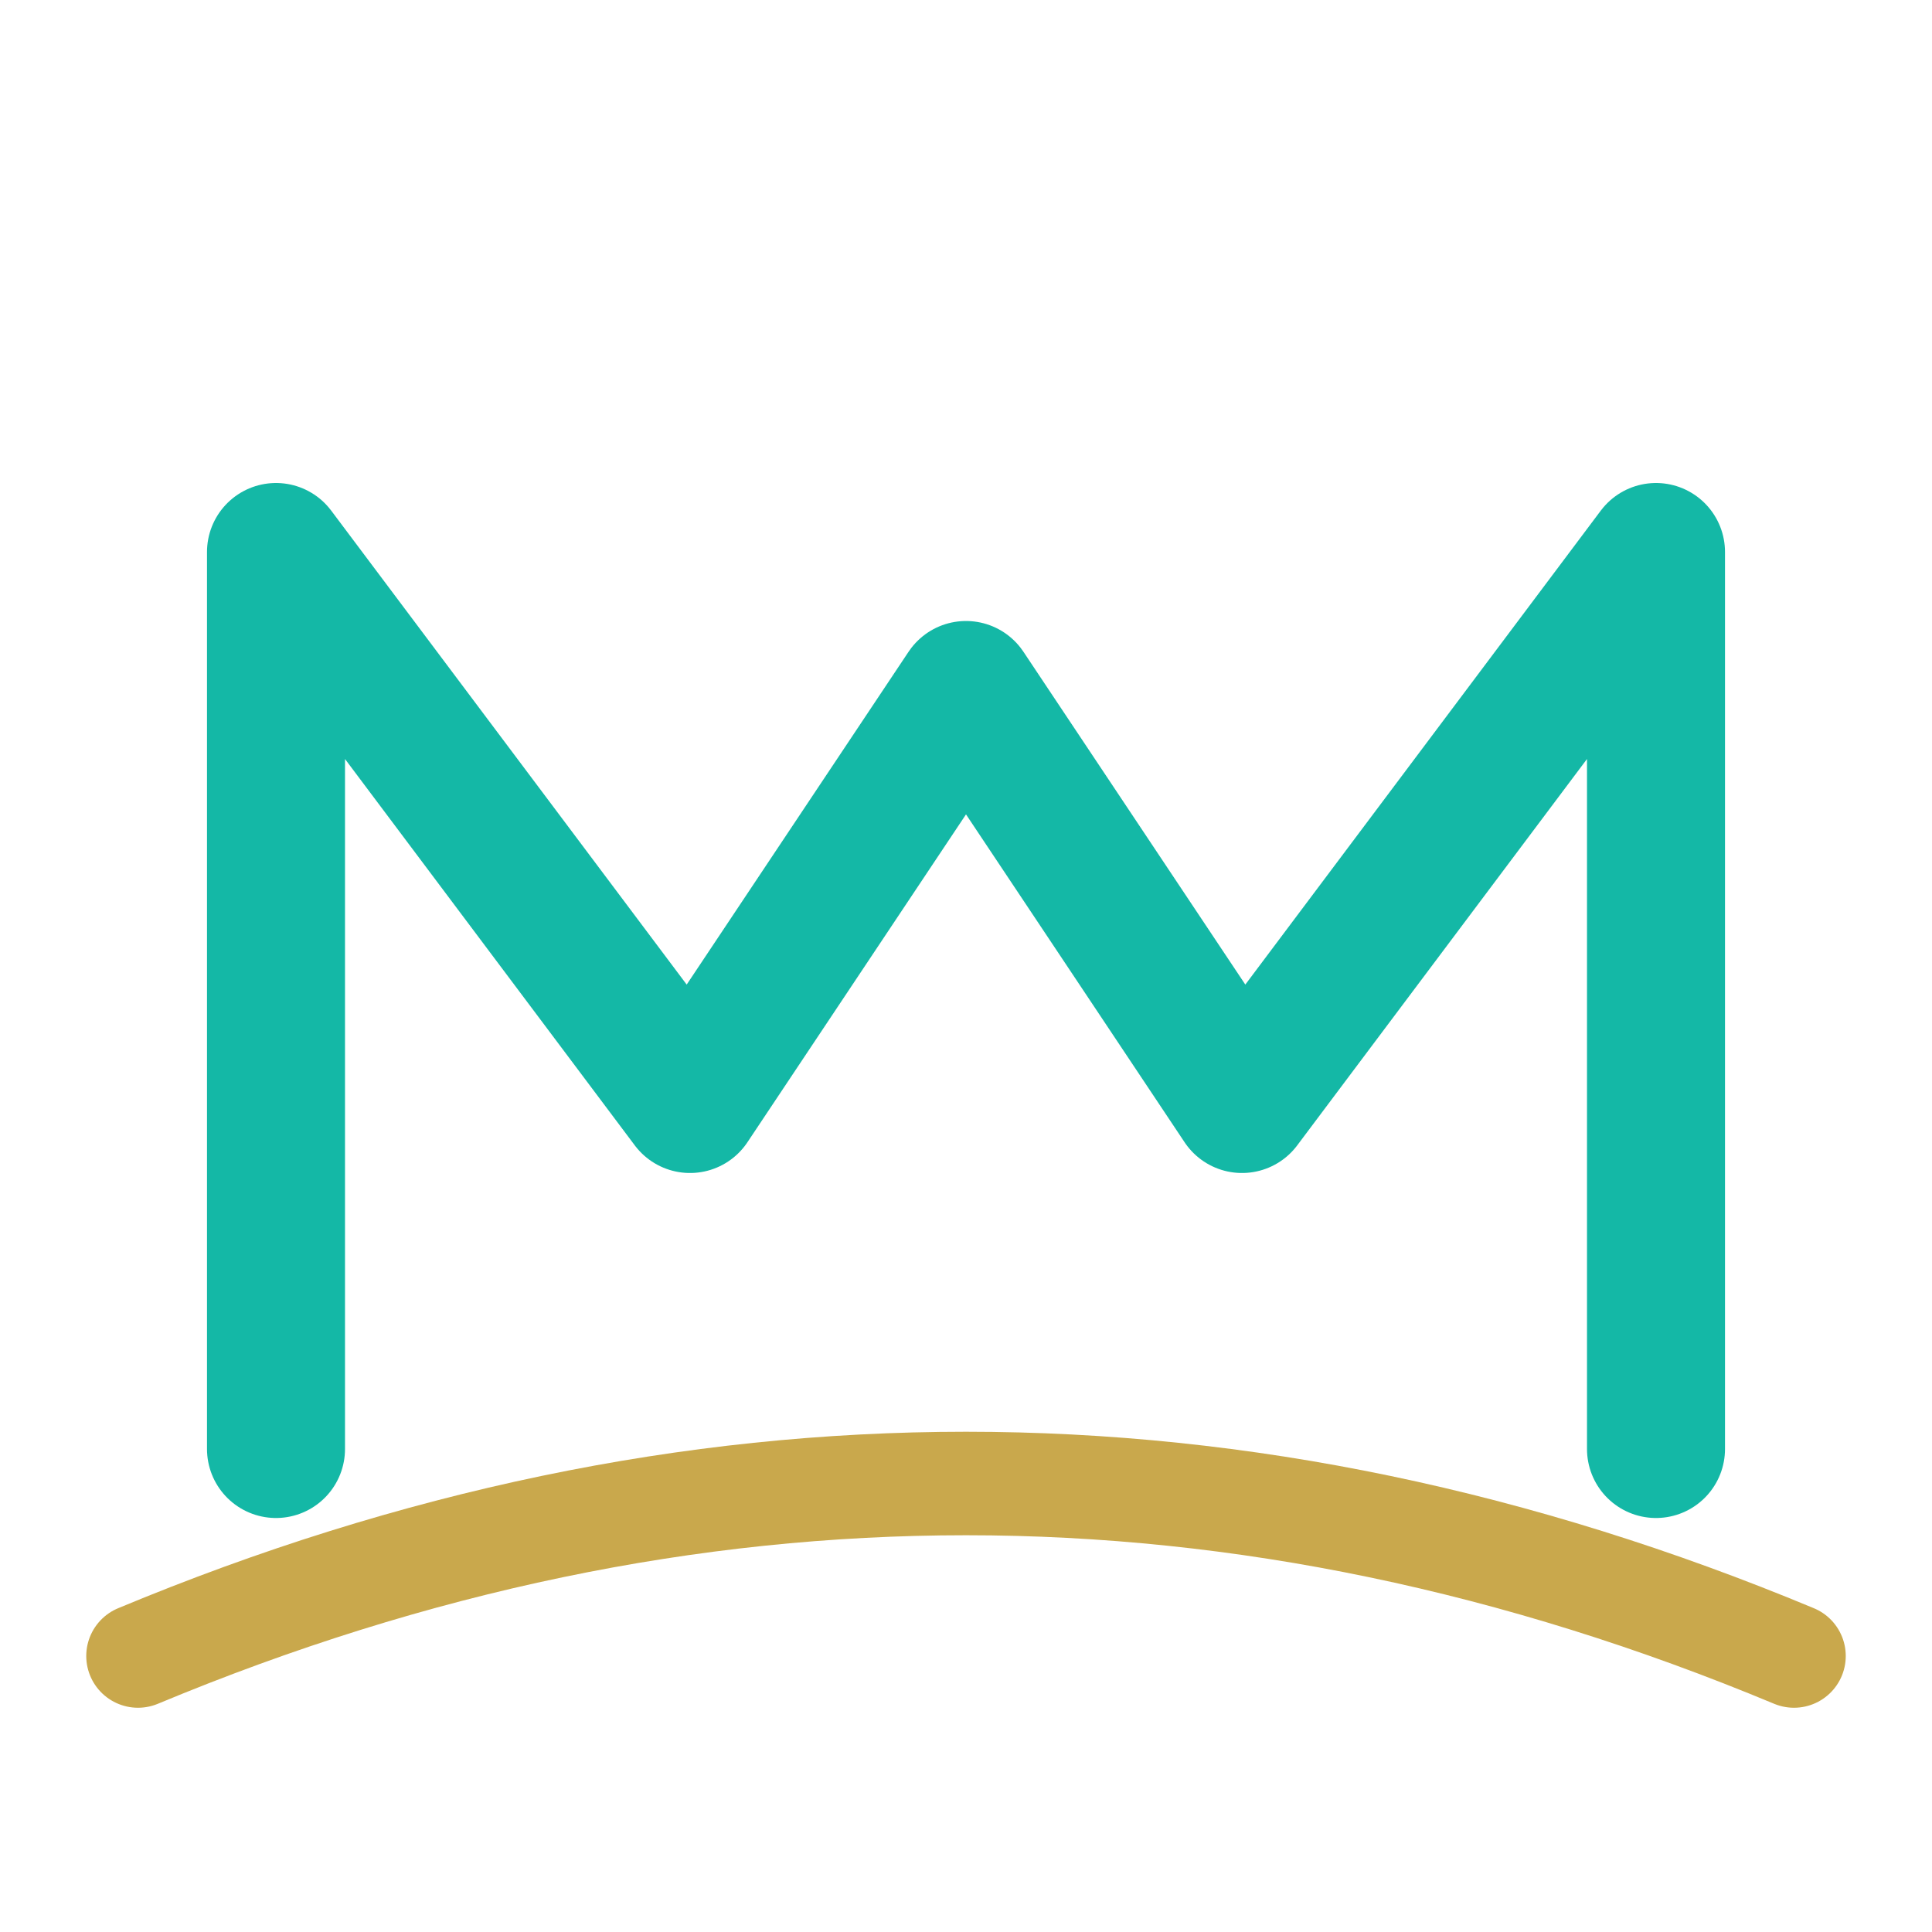
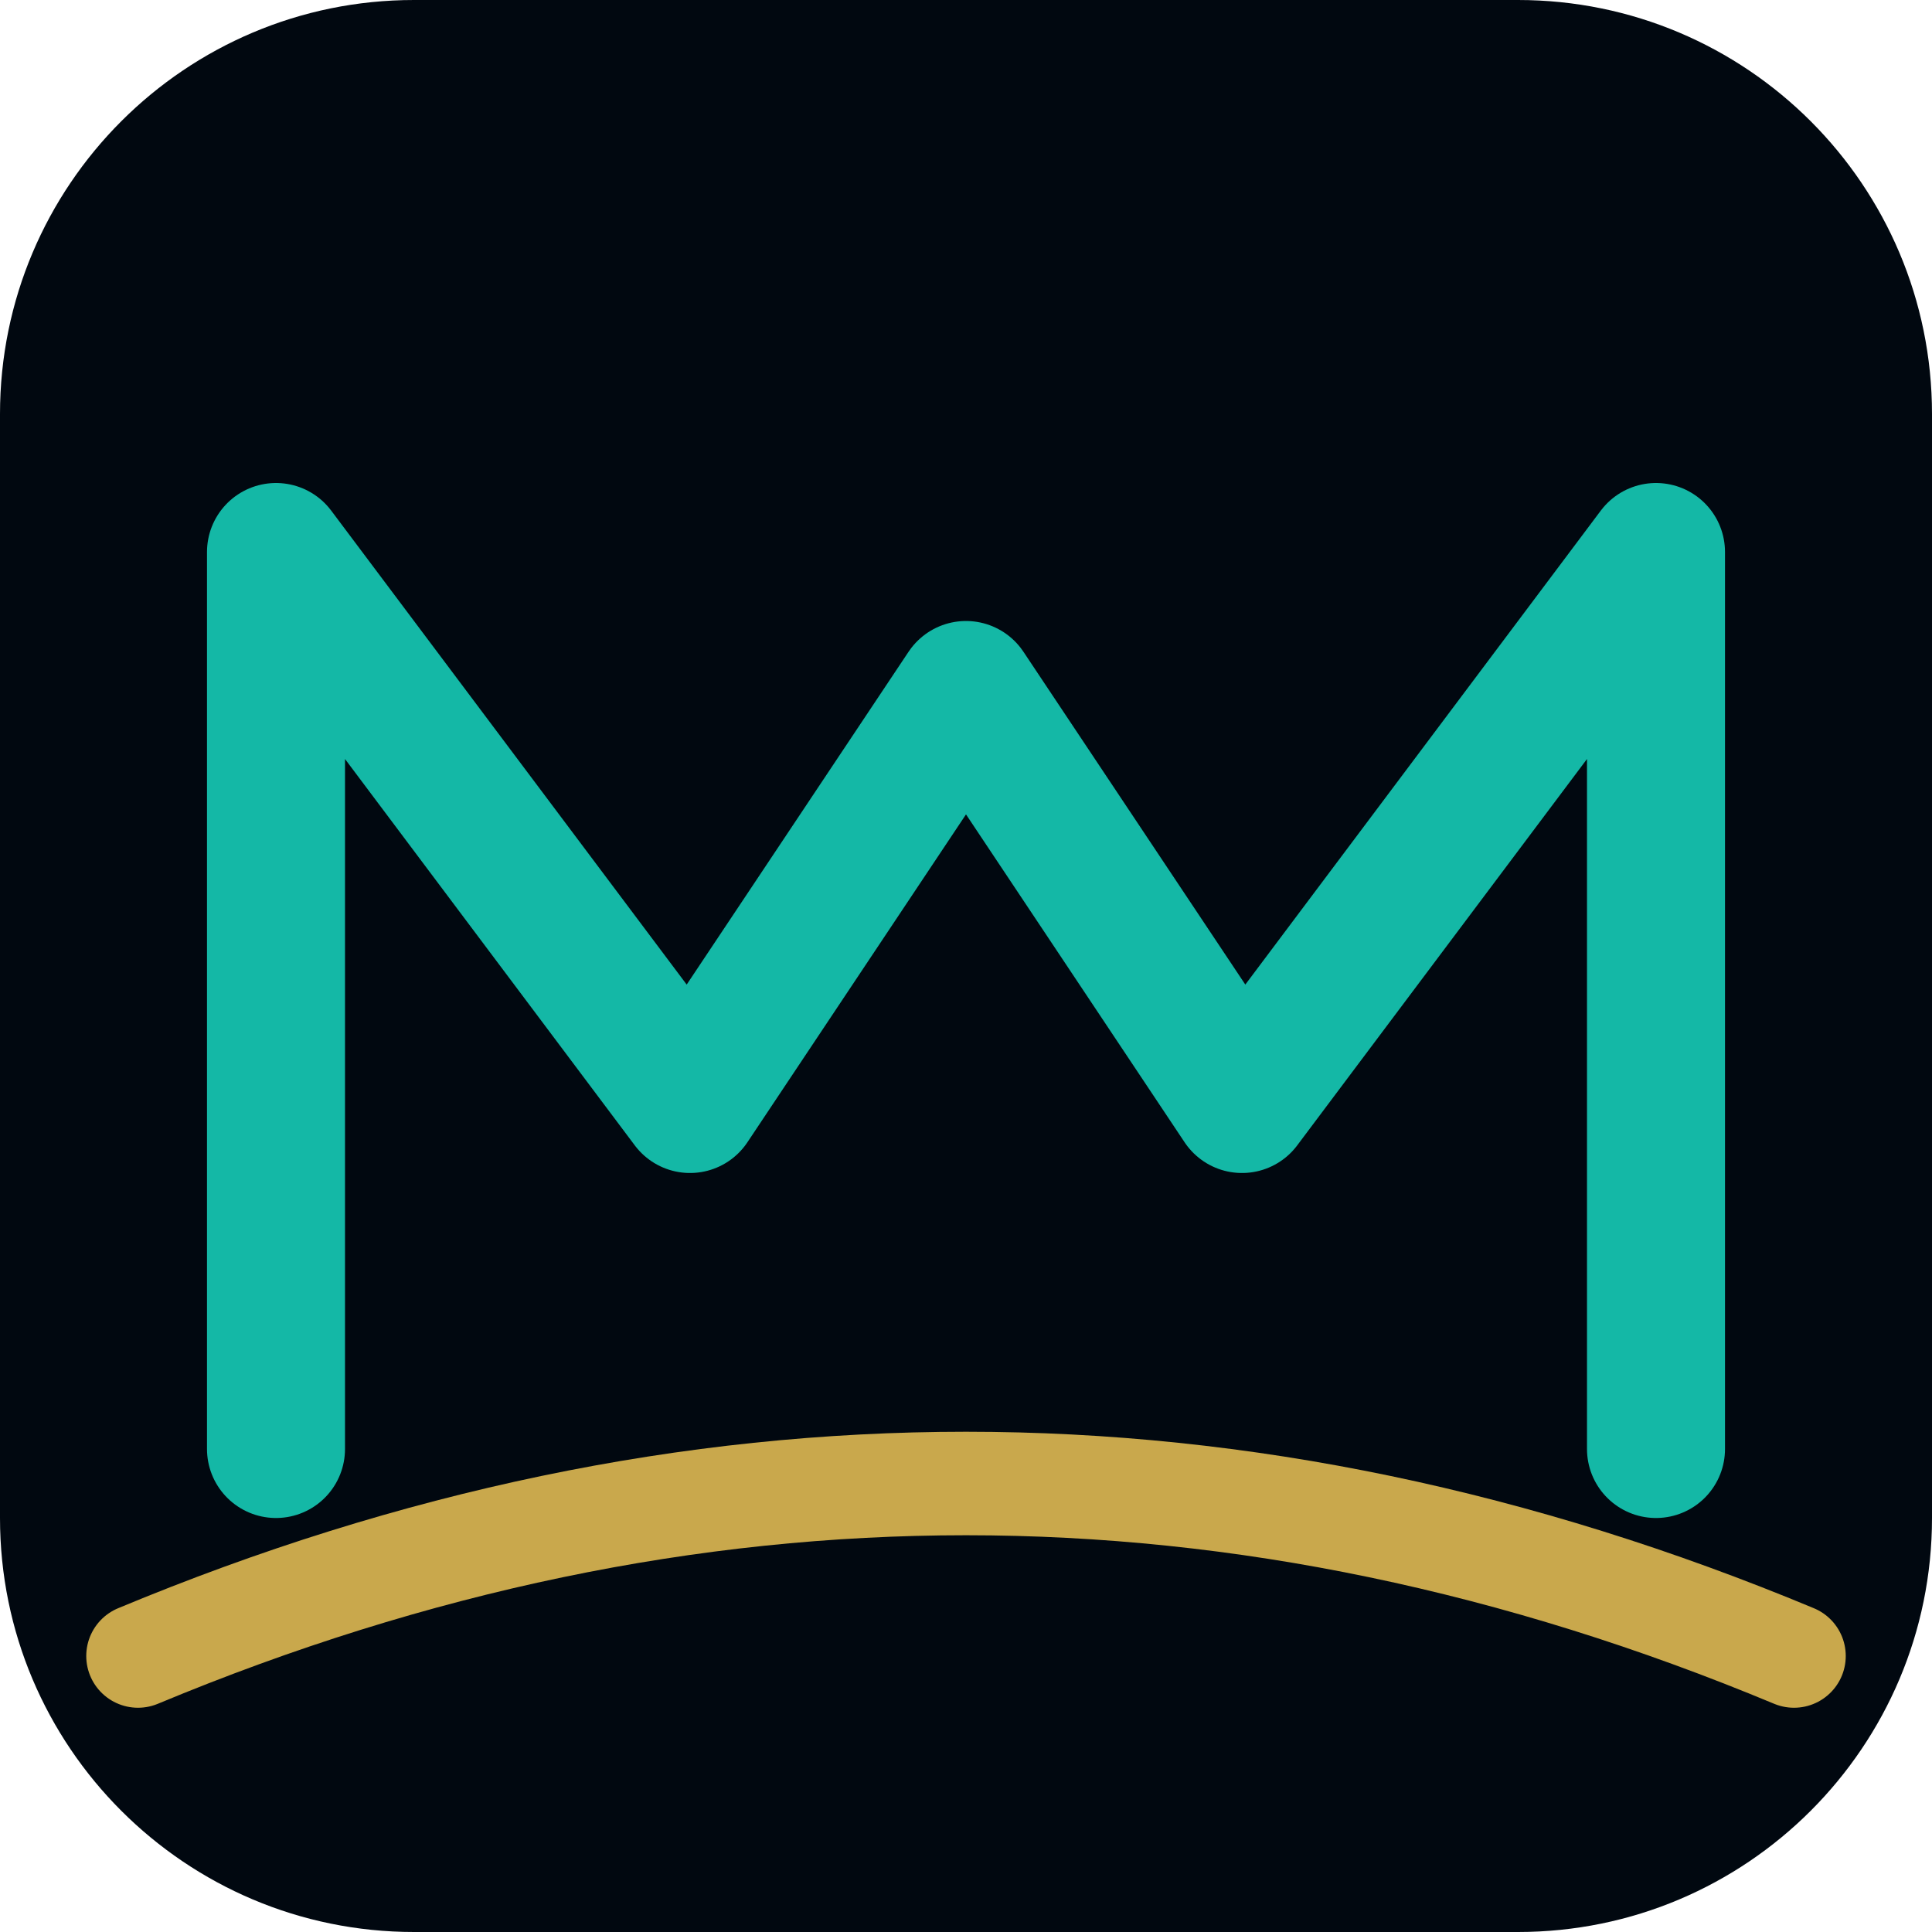
<svg xmlns="http://www.w3.org/2000/svg" width="512" height="512" viewBox="0 0 28 28" fill="none">
+   <rect width="28" height="28" rx="6" fill="#010810" />
  <path d="M4 21V8l6 8 4-6 4 6 6-8v13" stroke="#14b8a6" stroke-width="2" stroke-linecap="round" stroke-linejoin="round" />
  <path d="M2 24 Q14 19 26 24" stroke="#c9a84c" stroke-width="1.5" stroke-linecap="round" fill="none" />
</svg>
